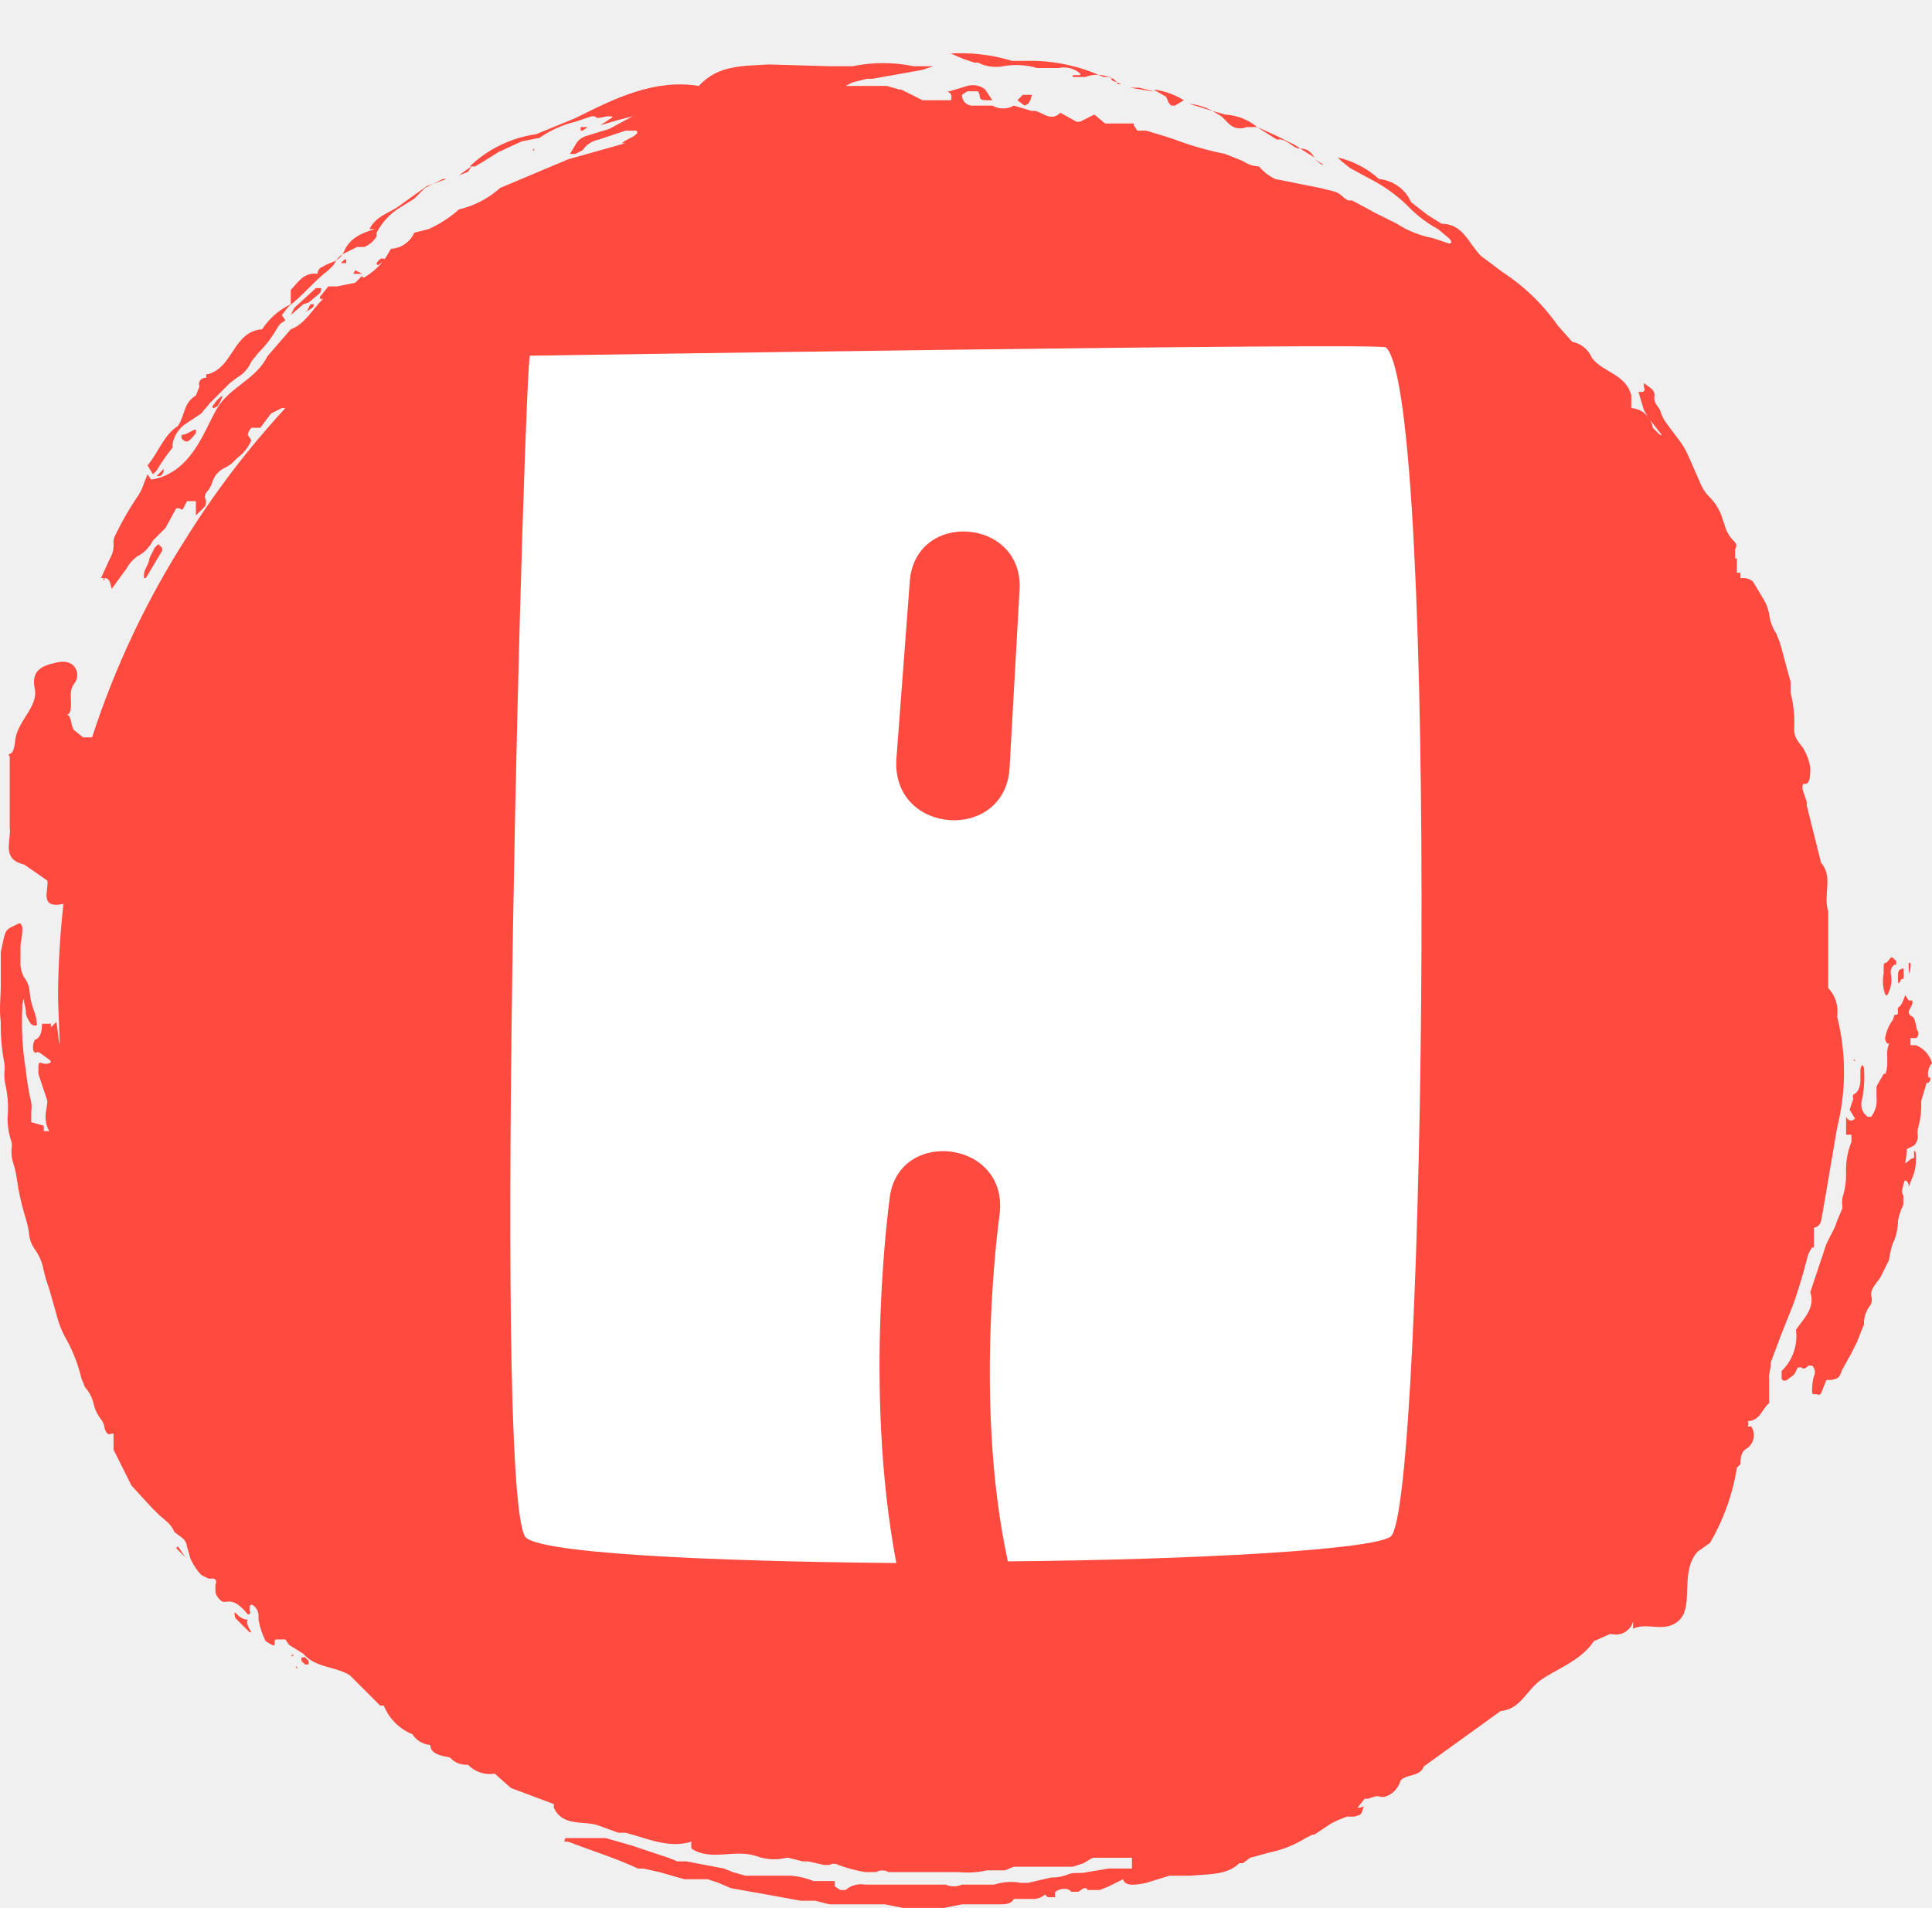
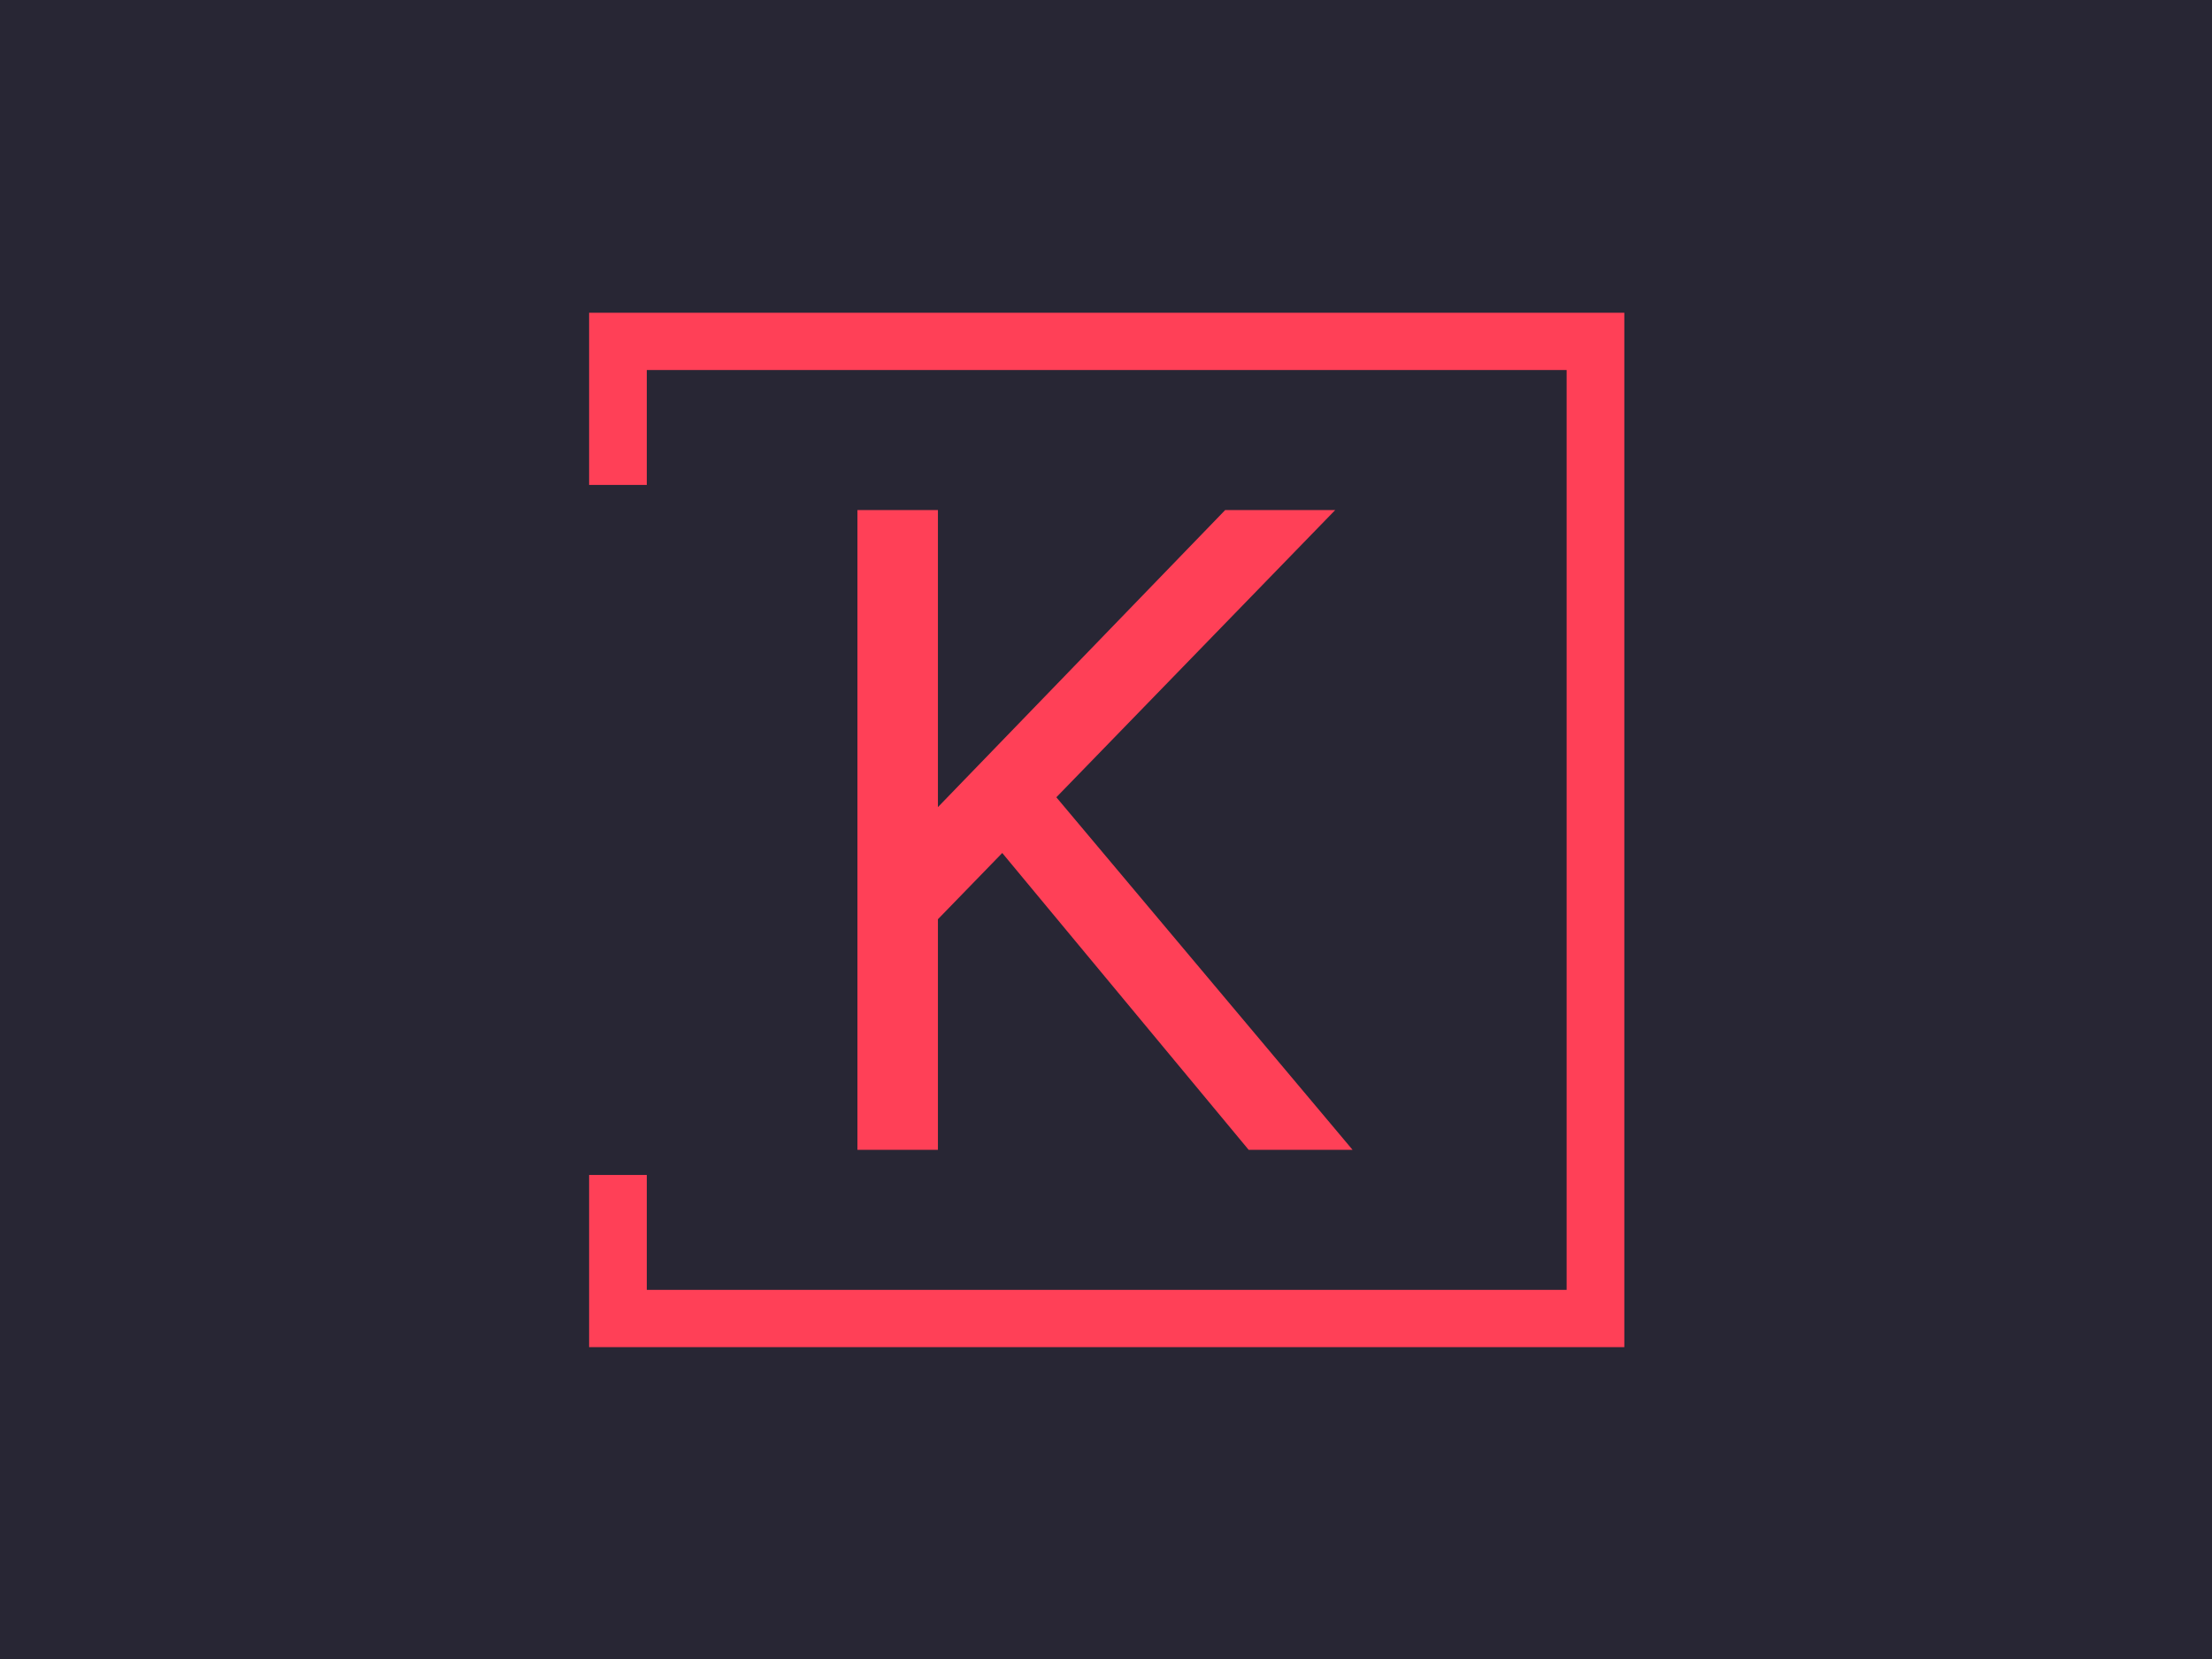
- <svg xmlns="http://www.w3.org/2000/svg" width="308.761" height="304.916" viewBox="0 0 106.008 104.687" class="css-1j8o68f" version="1.1" id="svg23">
-   <defs id="SvgjsDefs2684" />
-   <g id="SvgjsG2685" featurekey="rootContainer" transform="matrix(0.9820593,0,0,0.9820593,-0.05456052,0)" fill="#ff4a3f">
-     <g id="g17">
-       <path d="M19.8 15.3h.5l-.4-.2zm.5.1zm.8-.7c0 .1 0 .1.1.1l.4-.3c-.2-.1-.3-.1-.5.2zm.4-.2zm-4.1 2.3zm-.2.6l.3-.2c.1-.1.1-.2.1-.2h-.2l-.2.4c-.1-.1-.1 0 0 0zm2.2-2.9h-.1l-.2.2h.3zm-2.1 2.4l.6-.5c.1-.1.1-.2.1-.3h-.3l-1.2 1.1-.2.4.7-.6zm-1.1.8z" id="path3" />
-       <path d="M9.7 25v-.2a1.7 1.7 0 0 1 .7-1.1l.9-.6.5-.6.7-.7.4-.4.4-.3a1.9 1.9 0 0 0 .8-.9l.4-.5a5.9 5.9 0 0 0 1-1.3l.2-.3.3-.2-.2-.3.4-.5c.8-.6 1.4-1.4 2.2-2l.3-.3a1.4 1.4 0 0 1 .5-.6l.8-.4h.4a1.4 1.4 0 0 0 .7-.6V13a3.5 3.5 0 0 1 1.3-1.4l.8-.5.2-.2.4-.4 1-.5h.2l-1.1.4-1.4 1c-.6.5-1.4.6-1.8 1.4h.3c-.7.2-1.4.5-1.7 1.2s-.8.6-1.2.9a.4.4 0 0 0-.3.4c-.8-.1-1.1.5-1.5.9v.8a3.9 3.9 0 0 0-1.6 1.4c-1.6.1-1.6 2.1-3 2.5h-.1a.2.2 0 0 0 0 .2c-.3 0-.5.2-.4.5l-.2.5c-.7.4-.6 1.1-1 1.7-.8.5-1.1 1.5-1.7 2.2l.3.5.2-.2a11.6 11.6 0 0 1 .9-1.3zM53.9 3.3l.6.2h.2a2.2 2.2 0 0 0 1.4.2 4.1 4.1 0 0 1 1.9.1h1.2a1.4 1.4 0 0 1 1.2.3.1.1 0 0 1 0 .1H60a.1.1 0 0 0 0 .1h.7a1.8 1.8 0 0 1 1.3 0c.2 0 .1.1.2.2l.5.2h-.2c-.2-.4-.5-.4-.8-.4a9.7 9.7 0 0 0-4.3-.9h-.8A9.8 9.8 0 0 0 53 3h.2zm7.3 3.1zM50.3 4.7zm10.9 1.7h.2-.2zM19 14.7zm32.1-10zm17.6 2.2a.9.9 0 0 0 1 .2h.6a3.1 3.1 0 0 0-1.8-.7l-.7-.2.5.3zm-3.4-1.3c0 .1.1.2.2.3h.2l.5-.3a4.2 4.2 0 0 0-1.7-.6l.7.4zm7.4 2.7l.8.5c-.2-.3-.4-.5-.8-.5z" id="path5" />
-       <path d="M99 76.1l.6-1.6.6-1.5c.2-.5.6-1.8.8-2.6a1.7 1.7 0 0 1 .3-.7h.1v-1.1c.5-.1.4-.6.5-.9l.8-4.7a12.7 12.7 0 0 0 0-6.2 1.9 1.9 0 0 0-.5-1.6v-4.3c-.3-.9.3-1.9-.4-2.7L101 45a.4.4 0 0 0 0-.2l-.2-.6a.5.5 0 0 1 0-.4h.1c.3 0 .3-.5.3-.9a3 3 0 0 0-.4-1.1l-.3-.4a1.1 1.1 0 0 1-.2-.7 6.7 6.7 0 0 0-.2-2v-.6c-.2-.7-.4-1.5-.6-2.2l-.2-.5a2.5 2.5 0 0 1-.4-1.1 2.5 2.5 0 0 0-.3-.8l-.6-1a.8.8 0 0 0-.6-.2h-.1V32h-.2v-.8H97V31a.4.4 0 0 0 0-.1v-.2c.1-.2.1-.3-.1-.5a1.8 1.8 0 0 1-.4-.6l-.2-.6a2.9 2.9 0 0 0-.7-1.2 2.2 2.2 0 0 1-.5-.7l-.7-1.6a4.3 4.3 0 0 0-.6-1l-.6-.8a2.4 2.4 0 0 1-.4-.8l-.2-.3a.6.6 0 0 1-.1-.5.5.5 0 0 0-.2-.4l-.4-.3v.2c.1.2 0 .3-.1.3h-.2l.3 1 .3.5.7.9h-.1l-.2-.2-.2-.2a1.3 1.3 0 0 0-1.2-1.1v-.7c-.3-1.2-1.6-1.3-2.2-2.1a1.5 1.5 0 0 0-1.1-.9l-.8-.9a11.3 11.3 0 0 0-3.1-3l-.8-.6-.4-.3c-.7-.7-1-1.8-2.2-1.8l-.8-.5-.9-.7a2.2 2.2 0 0 0-1.8-1.3 5.1 5.1 0 0 0-2.3-1.2l.2.2.5.4 1.3.7a8.5 8.5 0 0 1 2.1 1.6 6.8 6.8 0 0 0 1.5 1.1l.6.5c.1.1.2.2.1.3H81l-.9-.3a5.6 5.6 0 0 1-2-.8l-1.2-.6-1.3-.7h-.2c-.3-.1-.4-.4-.8-.5l-.8-.2-2.5-.5a2.6 2.6 0 0 1-.9-.7 1.7 1.7 0 0 1-.9-.3l-1-.4a18.1 18.1 0 0 1-2.8-.8l-.6-.2-1-.3h-.5l-.2-.3v-.1h-1.6l-.6-.5-.4.2-.4.2h-.2l-.9-.5c-.6.6-1.1-.2-1.6-.1l-1-.3a1.2 1.2 0 0 1-1.2 0h-1.2a.6.6 0 0 1-.5-.6l.3-.2h.6a.7.7 0 0 1 .1.3c0 .2.2.2.5.2h.2l-.4-.6a1.1 1.1 0 0 0-1-.2l-1 .3H53c.3.2.2.3.2.5h-1.6l-.4-.2-.8-.4h-.1l-.7-.2h-2.3l.4-.2.8-.2h.3l1.7-.3 1.1-.2.6-.2h-1.1a8.4 8.4 0 0 0-3.4 0h-1.3L43 3.6c-1.4.1-2.8 0-3.9 1.2-2.5-.4-4.7.7-6.9 1.8l-2.2.9a6.7 6.7 0 0 0-3.7 1.8h.3l.5-.3.8-.5 1.3-.6 1-.2a6 6 0 0 1 2-.9l.9-.3h.2c.1.2.5 0 .7 0h.2c.1 0 .1.1 0 .1l-.6.4 1-.3.8-.2-1.3.7-1.3.4a1 1 0 0 0-.6.5l-.3.5h.3l.4-.2a1.4 1.4 0 0 1 .9-.6l1.5-.5h.5a.1.1 0 0 1 .1.2c-.2.2-.6.3-.8.5h.2l-3.2.9-3.8 1.6a5.2 5.2 0 0 1-2.3 1.2 6.6 6.6 0 0 1-1.7 1.1l-.8.2a1.5 1.5 0 0 1-1.3.9l-.3.5a3.7 3.7 0 0 1-1.2 1.1h-.1v-.1l-.2.2-.2.2-1 .2h-.5l-.4.5c-.1.1-.1.2 0 .2h.1c-.6.6-1 1.4-1.8 1.7L15 19.9c-.6 1.2-1.8 1.6-2.6 2.6s-1.4 3.9-3.9 4.3l-.2-.3-.2.5a2.7 2.7 0 0 1-.4.8 16.9 16.9 0 0 0-1.2 2.1.8.8 0 0 0-.1.5 1.4 1.4 0 0 1-.2.8l-.5 1.1h.2c.3 0 .3.3.4.6l.8-1.1a2.2 2.2 0 0 1 .6-.7 2 2 0 0 0 .9-.9l.3-.3.4-.4.6-1.1h.2c.1.1.1.1.2 0l.2-.4h.5v.8l.5-.5a.5.5 0 0 0 0-.5.4.4 0 0 1 .1-.3 1.5 1.5 0 0 0 .3-.5 1.3 1.3 0 0 1 .8-.9l.3-.2.3-.3a2.4 2.4 0 0 0 .8-1l-.2-.3c0-.1.1-.3.2-.4h.5l.6-.8.6-.3h.2a48.8 48.8 0 0 0-5.5 7.2h-.1.1a48.4 48.4 0 0 0-5.3 11.2h-.5l-.5-.4c-.2-.2-.1-.7-.4-.9h.1c.3-.5-.1-1.2.3-1.7s.1-1.4-.9-1.2-1.5.5-1.3 1.5-1 1.8-1.1 2.9-.5.5-.3.9v3.9c.1.8-.5 1.8.8 2.1l1.3.9c.1.5-.5 1.6.9 1.3a49.2 49.2 0 0 0-.3 5c0 1.1.1 2.2.1 3.3v-.4c-.1-.4-.1-.8-.2-1.3l-.3.3v-.2h-.5c0 .5-.1.8-.4.9a.9.9 0 0 0-.1.5c0 .1.1.3.2.2s.4.2.7.4-.2.3-.4.2-.2.1-.2.3v.3l.5 1.5c0 .3-.1.6-.1.9a1.7 1.7 0 0 0 .2.8h-.3v-.3l-.7-.2v-.6a1.5 1.5 0 0 0 0-.5 14.6 14.6 0 0 1-.3-1.8 16.6 16.6 0 0 1-.2-3.5.9.9 0 0 1 .1-.5v.2a2.9 2.9 0 0 1 .1.5.8.8 0 0 0 .1.4c.1.2.2.4.4.4s.1-.1.1-.2a2.1 2.1 0 0 0-.1-.5 4.2 4.2 0 0 1-.3-1.3 1.5 1.5 0 0 0-.3-.7 1.6 1.6 0 0 1-.2-.9v-.8c0-.3.1-.6.1-.9a.5.5 0 0 0-.1-.4h-.1c-.8.4-.7.2-1 1.6V55c0 .7-.1 1.4 0 2.1a10.8 10.8 0 0 0 .2 2.3 1.8 1.8 0 0 1 0 .5 3.1 3.1 0 0 0 .1.9 5.9 5.9 0 0 1 .1 1.3 3.9 3.9 0 0 0 .2 1.7 1.2 1.2 0 0 1 0 .4 2.1 2.1 0 0 0 .1.8 4.9 4.9 0 0 1 .2.9 14 14 0 0 0 .5 2.2 5 5 0 0 1 .2 1 1.7 1.7 0 0 0 .3.7 2.9 2.9 0 0 1 .5 1.2 8.5 8.5 0 0 0 .3 1l.4 1.4a5.4 5.4 0 0 0 .6 1.5 8.5 8.5 0 0 1 .8 2.1l.2.5a2.1 2.1 0 0 1 .5 1 2.1 2.1 0 0 0 .4.8 1 1 0 0 1 .2.5c.1.3.2.4.4.3h.1v.9l.5 1 .5 1 1.1 1.2.4.4c.3.3.7.5.9 1l.4.3a.7.7 0 0 1 .3.5l.2.7a3.3 3.3 0 0 0 .6.9l.4.2h.3a.2.2 0 0 1 .1.3 2.5 2.5 0 0 0 0 .5.9.9 0 0 0 .4.5h.2c.4-.1.8.2 1.2.7h.1c0-.1.1-.1 0-.2v-.2c0-.1.1-.2.2-.1a.7.7 0 0 1 .3.6v.2a4.3 4.3 0 0 0 .4 1.2c.5.3.5.3.5.1s0-.2.2-.2h.4l.2.3.8.5c.7.8 1.8.7 2.6 1.2l1.7 1.7h.2a2.9 2.9 0 0 0 1.6 1.6 1.3 1.3 0 0 0 1 .6c0 .5.6.6 1.1.7a1.2 1.2 0 0 0 .8.4h.2a1.7 1.7 0 0 0 1.5.5l.9.8 2.4.9v.2c.5 1.1 1.7.7 2.5 1l1.1.4h.4c1.2.3 2.4.9 3.7.5a.7.7 0 0 0 0 .4c1.1.7 2.4 0 3.6.4a2.9 2.9 0 0 0 1.7.1h.1l.8.2h.3l.9.2h.3a.5.5 0 0 1 .5 0 7.9 7.9 0 0 0 1.5.4h.6a.7.7 0 0 1 .7 0h3.9a5 5 0 0 0 1.6-.1h1l.5-.2H60l.6-.2.5-.3h2.2v.6H62l-1.2.2c-.4.1-.7 0-1 .1a2.4 2.4 0 0 1-1 .2l-1.3.3h-.4a3.1 3.1 0 0 0-1.5.1h-1.8a1.1 1.1 0 0 1-.9 0h-4.5a1.3 1.3 0 0 0-1.1.3H47l-.3-.2v-.3h-1.2a4.1 4.1 0 0 0-1.3-.3h-2.5l-.7-.2-.5-.2-2.1-.4h-.5l-.5-.2-2.1-.7-1.4-.4h-2.2c-.1 0-.1.1-.1.2h.2c1.3.5 2.6.9 3.9 1.5h.3l.9.2 1.4.4h1.3l.6.2.7.3 1.7.3 1.1.2 1.1.2h.8l.8.2h3.1l1 .2h2.3l1-.2H56c.4 0 .6-.1.7-.3h1a1 1 0 0 0 .8-.3c-.1.1 0 .1.1.2h.4v-.2c0-.1 0-.1.2-.2s.6-.1.7.1h.4l.3-.2c.2 0 .2 0 .2.1h.7l.5-.2.8-.4c.1.3.4.4 1.3.2l1.3-.4h1.2c.9-.1 2 0 2.7-.7h.2l.4-.3 1.1-.3a6.1 6.1 0 0 0 2-.8l.4-.2h.1l.9-.6.4-.2.5-.2h.4c.4-.1.4-.1.5-.4s0-.1-.2-.1h-.1l.4-.5h.2c.3-.1.5-.2.7-.1h.2a1.3 1.3 0 0 0 .9-.9c.3-.4 1.1-.2 1.3-.8l4.3-3.1c1.1-.1 1.4-1.1 2.2-1.7s2.3-1.1 3-2.2l.9-.4h.1a1 1 0 0 0 1.2-.7v.4c.8-.4 1.8.3 2.6-.5s0-2.7 1-3.8l.7-.5a12.1 12.1 0 0 0 1.5-4.2l.2-.2c0-.3 0-.7.4-.9a.9.9 0 0 0 .2-1.2h-.2a.3.3 0 0 0 0-.3c.7 0 .8-.7 1.2-1V77a.5.5 0 0 1 0-.2 3.8 3.8 0 0 0 .1-.7zM5.9 32.2z" id="path7" />
-       <path d="M26.4 9.3l-.3.2-.4.3.5-.2zm6.1-2h.1l.3-.2h-.4zm-2.6 1l-.1.1h.1v-.1zm-1.5 1.4zm1.3-.2zm-6.3 3.1zM9.2 26.2l-.4.4H9a.4.4 0 0 0 .2-.4zm3-3.5a2.1 2.1 0 0 0 .3-.6 1.5 1.5 0 0 0-.5.5c-.1.1-.1.2 0 .2zM11 24.2V24c-.2 0-.5.3-.8.3v.2c.3.3.4.2.8-.3zm3 66.2zM73.9 9.2h.1l-.5-.3zm-2.5-1.4c.5-.1.8.4 1.2.5h.1l-.3-.2-1-.5-1.1-.5.3.2zM52.8 3.1zm11.7 2h-.1l-1.2-.2h.5zm2 .7l1.3.4a3.3 3.3 0 0 0-1.3-.4zm-9 0a1 1 0 0 0 .2-.5h-.5l-.3.3.4.3zm9 1.6zM49.9 4.2zm2.9.7zM48.5 4zm13.8 2.1a.5.5 0 0 0 0 .1zm44.8 52.3h-.3V58h.3c.1 0 .2-.3.1-.4s-.1-.7-.3-.8a.3.3 0 0 1-.2-.3l.2-.4a.4.4 0 0 0 0-.2h-.2l-.2-.3c-.1.3-.2.6-.4.7a.5.5 0 0 0 0 .2c0 .1 0 .2-.1.2h-.1a1.1 1.1 0 0 1-.1.3 2.3 2.3 0 0 0-.4.9.4.4 0 0 0 .1.4h.1a1.7 1.7 0 0 0-.1.8v.4a1.8 1.8 0 0 1-.1.5h-.1l-.4.7v.6a1.5 1.5 0 0 1-.3 1.1h-.2l-.2-.2a.9.9 0 0 1-.1-.8 6.5 6.5 0 0 0 .1-1.7c0-.1-.1-.2-.1-.2a.5.5 0 0 0-.1.3v.6c0 .2-.1.6-.3.7s-.1.2-.1.3l-.2.6.3.5c-.2.2-.4.1-.5-.1v1h.3v.4a4.2 4.2 0 0 0-.3 1.4 3.3 3.3 0 0 0 0 .4 4 4 0 0 1-.2 1.3 2 2 0 0 0 0 .6l-.3.7a3.2 3.2 0 0 1-.3.7l-.3.6-.9 2.7c.3.9-.4 1.5-.8 2.1a2.7 2.7 0 0 1-.8 2.3v.4c0 .1.1.2.3.1l.4-.3.2-.4h.2c.1.1.2.1.4-.1h.2a.5.5 0 0 1 .1.6 2.9 2.9 0 0 0-.1.8c0 .1 0 .2.1.2h.2c.1.1.2 0 .3-.3l.2-.5h.3c.4-.1.4-.1.6-.6l.5-.9.3-.6.4-1a1.6 1.6 0 0 1 .3-1 .6.6 0 0 0 .1-.6c0-.2 0-.3.2-.6l.3-.4.5-1a4.7 4.7 0 0 1 .2-.9 3 3 0 0 0 .3-1.3 3.8 3.8 0 0 1 .3-.9v-.5c-.1-.2-.1-.2 0-.6s.1-.2.2-.2a.4.4 0 0 1 .1.3l.2-.5a2.3 2.3 0 0 0 .2-.9v-.3c0-.1 0-.3-.1-.3v.4c-.2 0-.3.2-.5.3a6.4 6.4 0 0 0 .1-.8l.4-.2a.7.7 0 0 0 .2-.6 1.4 1.4 0 0 1 0-.3 4.8 4.8 0 0 0 .2-1.4v-.2l.3-1h.1a.3.3 0 0 0 .1-.3h-.1a.9.9 0 0 1 .2-.8 1.5 1.5 0 0 0-.9-1zm-1.2 7.8zm-.2-9.9zm0 0zM9.1 30.8a.3.3 0 0 0 0-.2l-.2-.2-.2.2-.3.6c0 .3-.3.6-.3.9v.2h.1zm96.3 24.8h.1a1.7 1.7 0 0 0 .2-1.2.5.5 0 0 1 .2-.5h.1v-.2l-.2-.2h-.1c-.1.1-.2.3-.3.3s-.1.1-.1.3v.3a2.2 2.2 0 0 0 .1 1.2zM13.2 90.1c-.1 0 0 .2 0 .3l.8.8h.1c-.2-.3-.3-.6-.2-.7a.9.9 0 0 1-.5-.2zm.8.3zm92.3-35.7h.1a2 2 0 0 0 0-.6c-.3.1-.3.1-.3.6s.1.1.2 0z" id="path9" />
-       <path d="M106.7 62a.6.6 0 0 0 .1-.5c0-.1-.1-.2-.1-.1h-.2v.2c0 .4.1.5.2.4zm.1-8.2h-.1v.6a1 1 0 0 0 .1-.6zM17.1 92.6h-.2v.2l.2.2h.2v-.2zm86.6-33.3c0-.1 0-.1-.1-.1zM9.9 86.5l.5.5-.4-.6z" id="path11" />
-       <circle cx="10.5" cy="87.1" transform="rotate(-24.8 10.4 87.159)" id="circle13" />
-       <path d="M9.7 30.1h-.1v.2-.2h.1zm83.2-6.6l-.2-.3h-.1zm-14.7 77.1zM5.9 32.2zm-.1.2a.3.3 0 0 0 .1-.2v.2zm1.9-4.9zM61.5 2.4zm42.8 58.2v.1-.1zM16.4 92.5h-.1c.1.1.2 0 .1-.1zm.2.7h.1l-.1-.1v.1zm73.9-71.3zm15.2 34.4zM14.6 91.7zm92.1-37zm-.8 11.4zM34.6 0z" id="path15" />
-     </g>
-   </g>
-   <g id="SvgjsG2686" featurekey="nameFeature-0" transform="matrix(2.284354,0,0,2.284354,27.98006,-5.60952)" fill="#ffffff">
-     <path d="M9.6 16.48 l-0.32 4.24 c-0.08 1.8 2.6 1.96 2.72 0.2 l0.24 -4.28 c0.12 -1.76 -2.56 -1.96 -2.64 -0.16 z M0.48 11 l0 0 c0.04 0 20.48 -0.32 20.56 -0.2 c1.28 1.12 0.96 27.8 0.12 28.56 c-0.4 0.32 -4.64 0.56 -9.2 0.6 c-0.84 -3.84 -0.2 -8.32 -0.2 -8.32 c0.24 -1.8 -2.44 -2.12 -2.64 -0.4 c0 0.04 -0.64 4.52 0.16 8.76 c-4.56 -0.04 -8.68 -0.24 -8.92 -0.64 c-0.8 -1.44 0 -28.28 0.12 -28.36 z" id="path20" />
+ <svg xmlns="http://www.w3.org/2000/svg" version="1.1" width="2000" height="1500" viewBox="0 0 2000 1500">
+   <rect width="2000" height="1500" fill="#282634" />
+   <g transform="matrix(0.75,0,0,0.75,249.0909,282.7536)">
+     <svg viewBox="0 0 396 247" data-background-color="#282634" preserveAspectRatio="xMidYMid meet" height="1247" width="2000">
+       <g id="tight-bounds" transform="matrix(1,0,0,1,0.24,-0.1)">
+         <svg viewBox="0 0 395.52 247.2" height="247.2" width="395.52">
+           <g>
+             <svg />
+           </g>
+           <g>
+             <svg viewBox="0 0 395.52 247.2" height="247.2" width="395.52">
+               <g transform="matrix(1,0,0,1,138.6469,47.2152)">
+                 <svg viewBox="0 0 118.226 152.77" height="152.77" width="118.226">
+                   <g>
+                     <svg viewBox="0 0 118.226 152.77" height="152.77" width="118.226">
+                       <g>
+                         <svg viewBox="0 0 118.226 152.77" height="152.77" width="118.226">
+                           <g>
+                             <svg viewBox="0 0 118.226 152.77" height="152.77" width="118.226">
+                               <g>
+                                 <svg viewBox="0 0 118.226 152.77" height="152.77" width="118.226">
+                                   <g>
+                                     <svg viewBox="0 0 118.226 152.77" height="152.77" width="118.226">
+                                       <g transform="matrix(1,0,0,1,0,0)">
+                                         <svg width="118.226" viewBox="5.05 -31.4 24.3 31.4" height="152.77" data-palette-color="#ff4057">
+                                           <path d="M8.45-16.25L23.1-31.4 28.5-31.4 8.45-10.75 8.45-16.25ZM11.3-15.6L14.1-18.15 29.35 0 24.25 0 11.3-15.6ZM5.05 0L5.05-31.4 9-31.4 9 0 5.05 0Z" opacity="1" transform="matrix(1,0,0,1,0,0)" fill="#ff4057" class="undefined-text-0" data-fill-palette-color="primary" id="text-0" />
+                                         </svg>
+                                       </g>
+                                     </svg>
+                                   </g>
+                                 </svg>
+                               </g>
+                             </svg>
+                           </g>
+                         </svg>
+                       </g>
+                     </svg>
+                   </g>
+                 </svg>
+               </g>
+               <path d="M74.572 41.215L74.572 0 321.772 0 321.772 247.2 74.572 247.2 74.572 205.985 88.349 205.985 88.349 233.423 307.995 233.423 307.995 13.777 88.349 13.777 88.349 41.215Z" fill="#ff4057" stroke="transparent" data-fill-palette-color="primary" />
+             </svg>
+           </g>
+           <defs />
+         </svg>
+         <rect width="395.52" height="247.2" fill="none" stroke="none" visibility="hidden" />
+       </g>
+     </svg>
  </g>
</svg>
